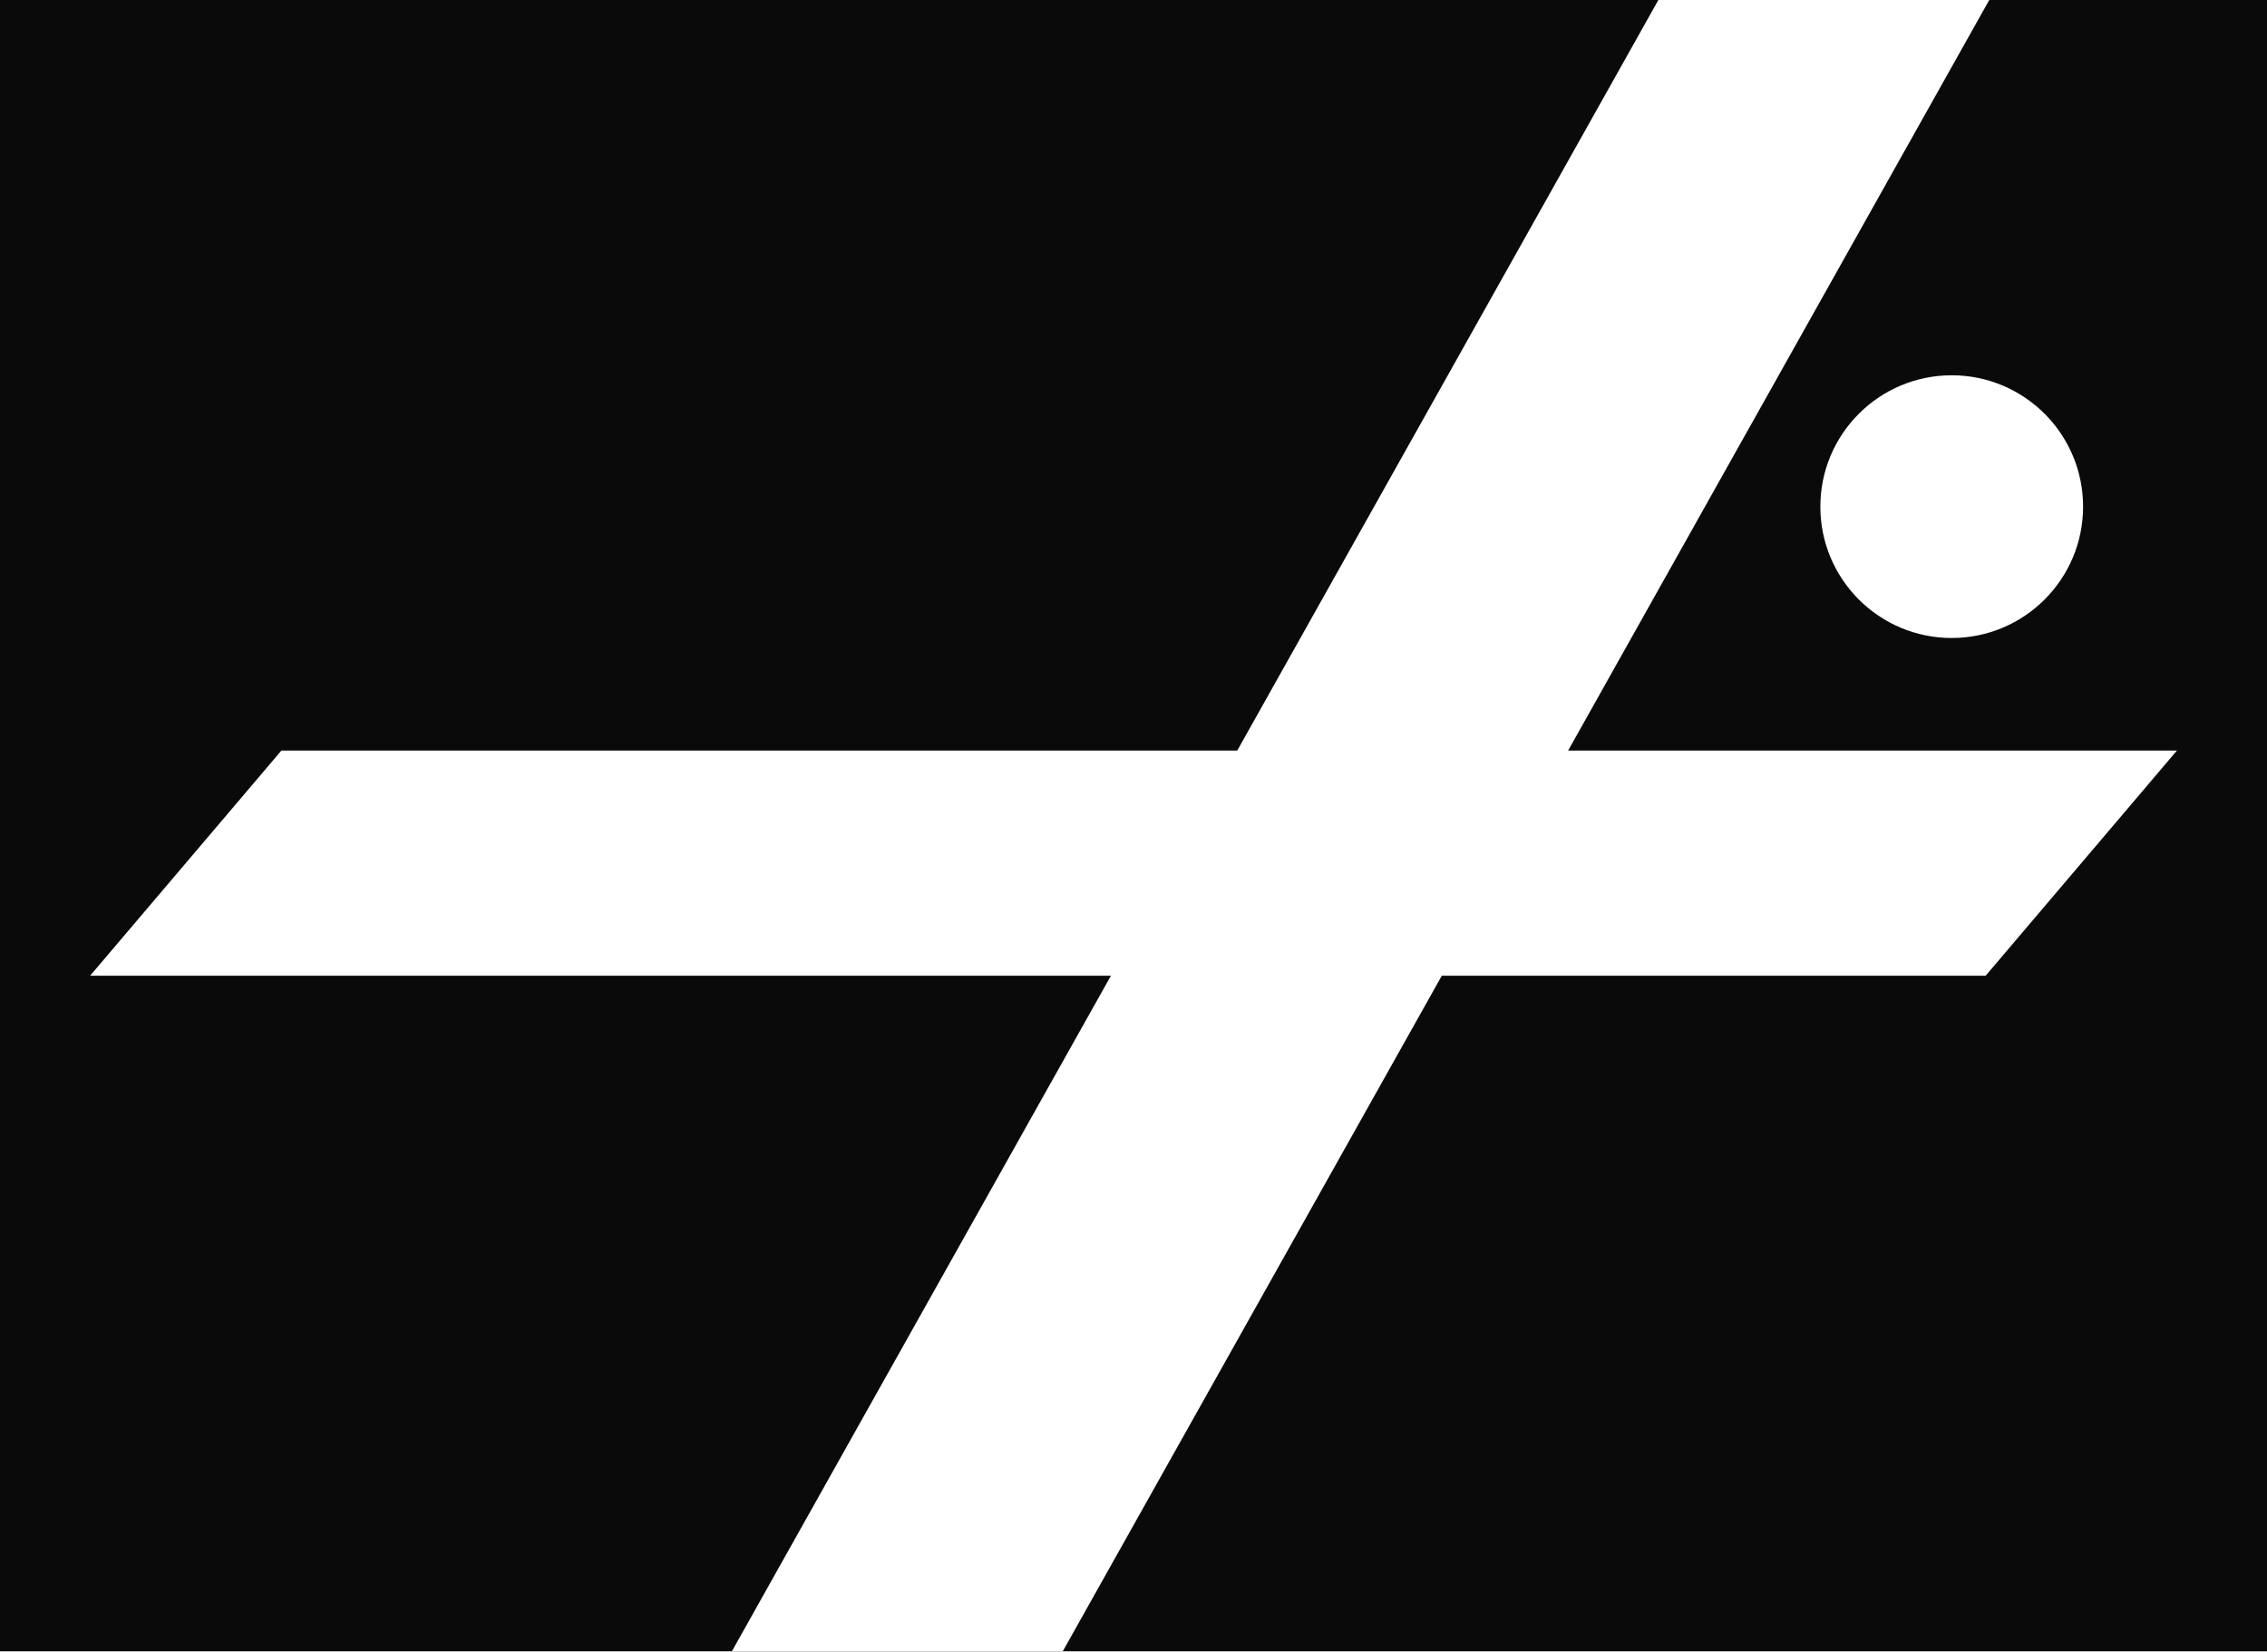
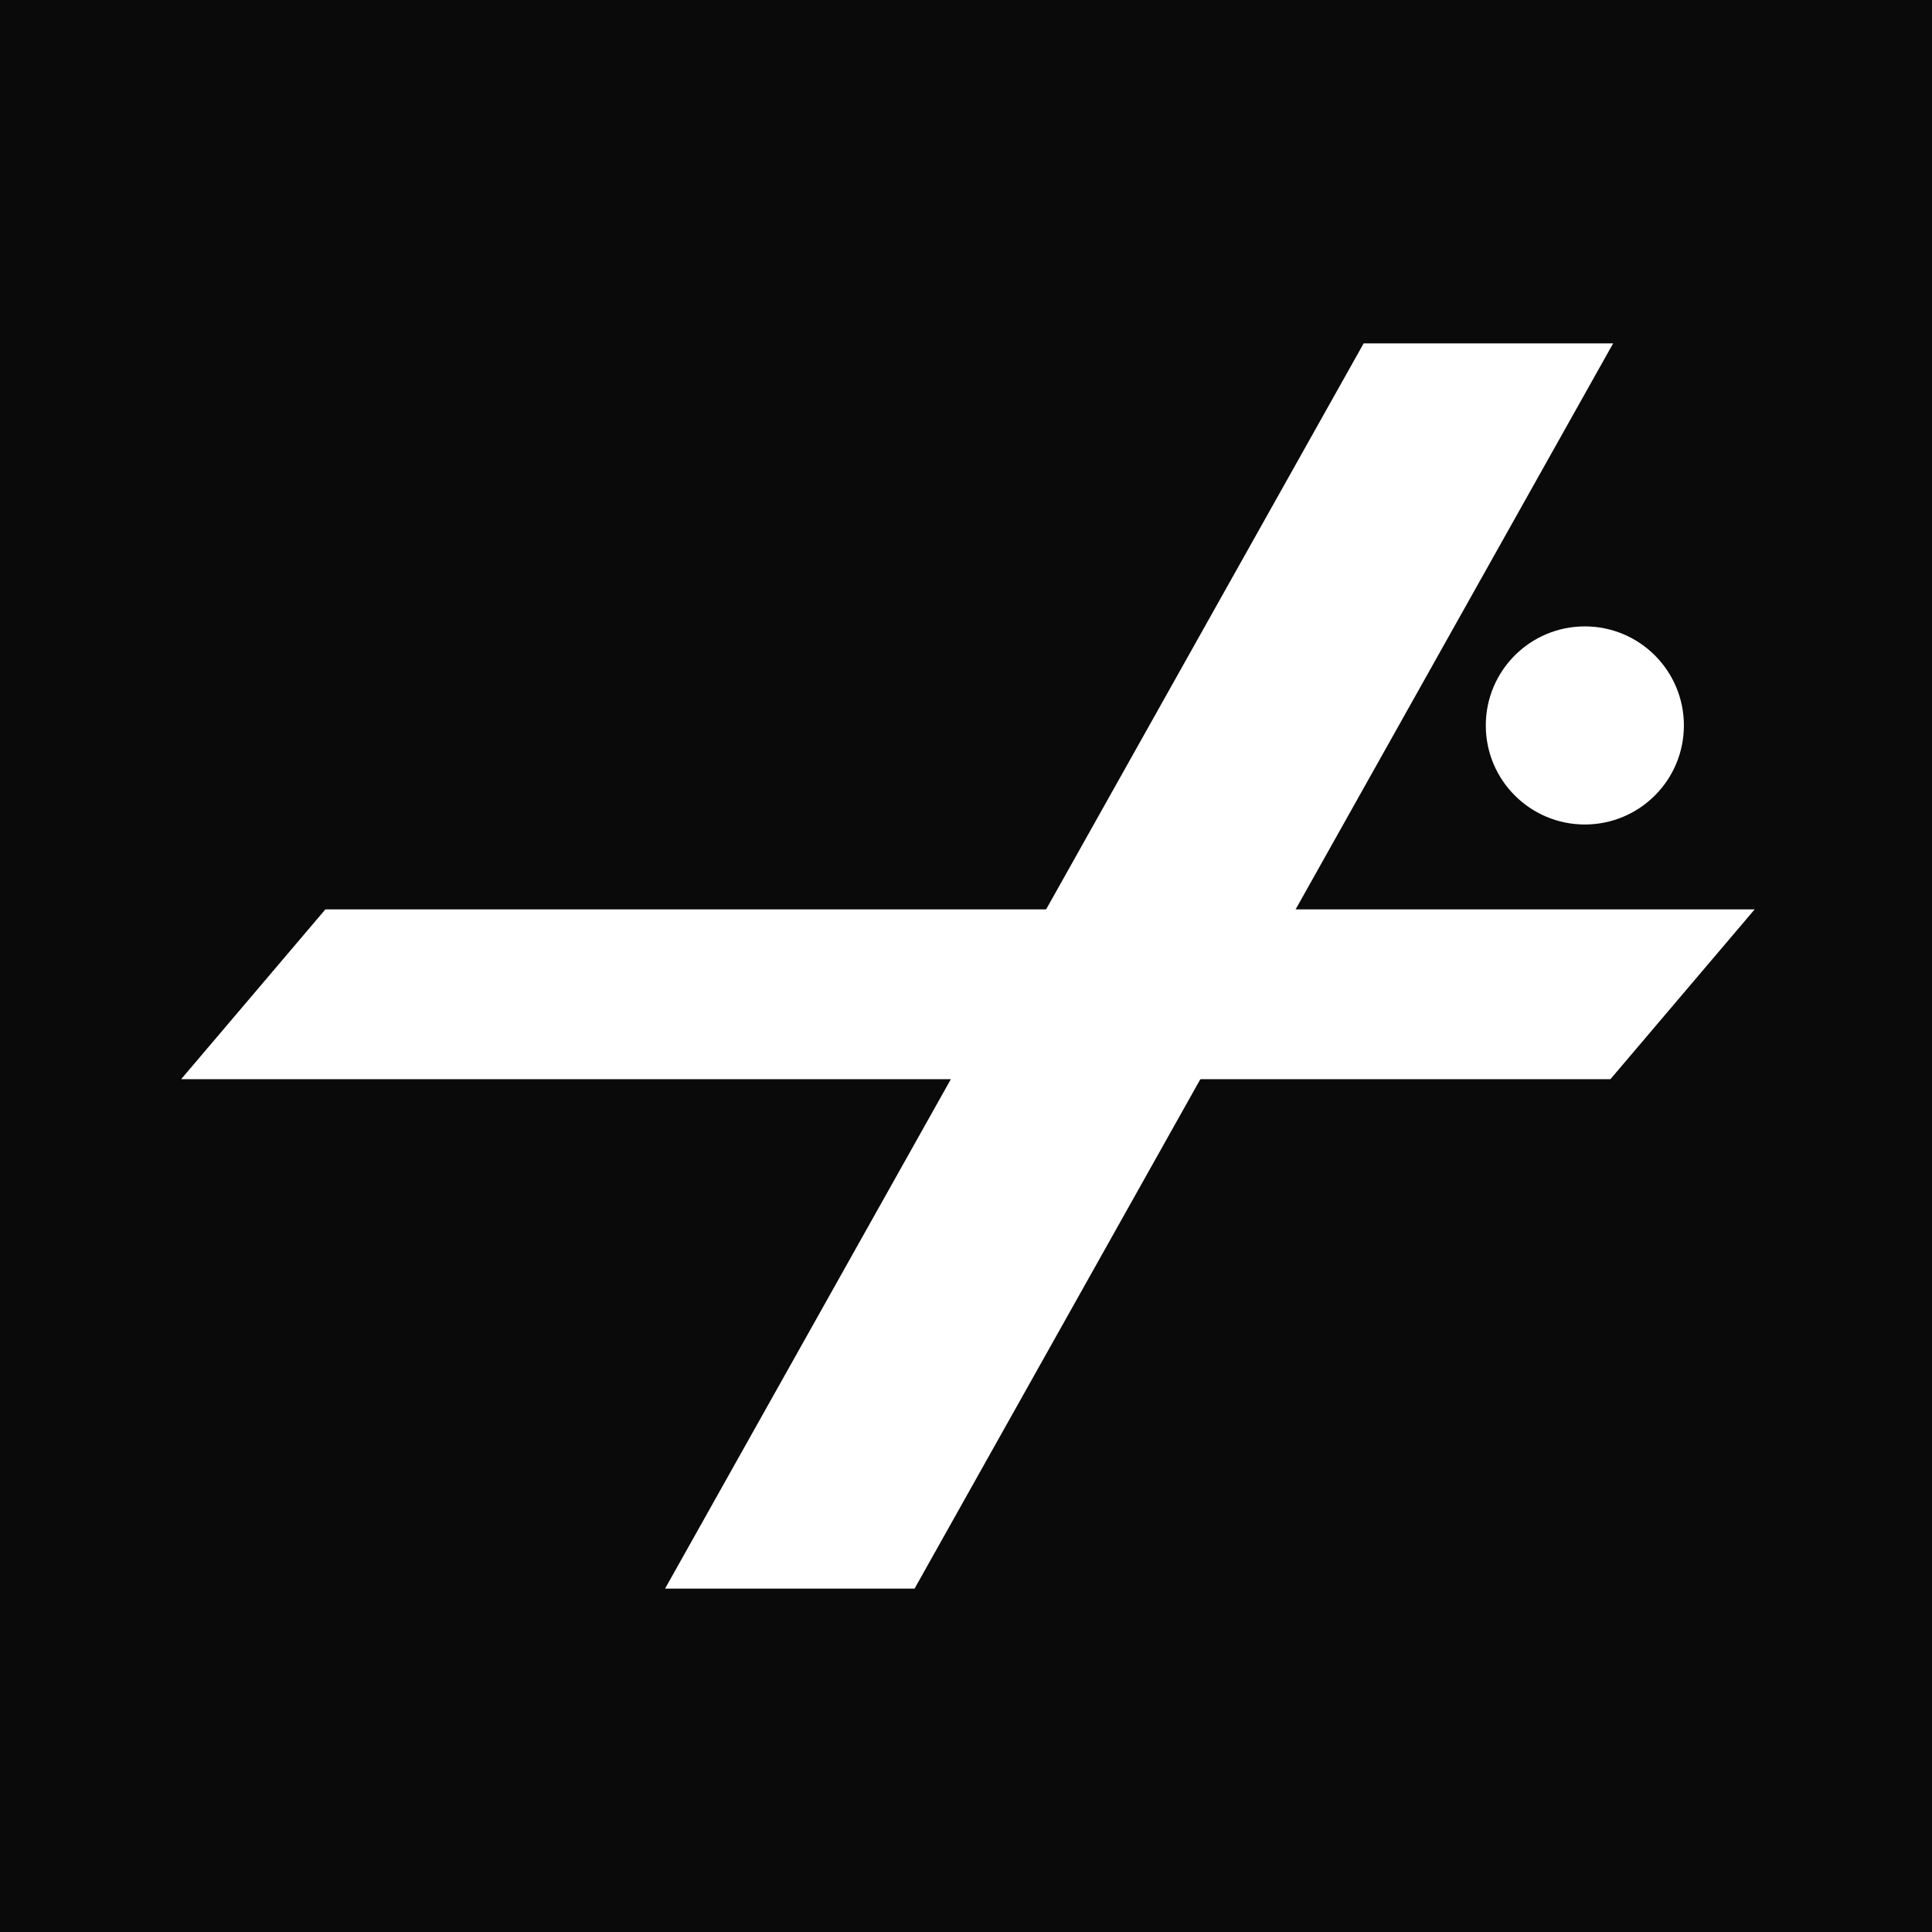
- <svg xmlns="http://www.w3.org/2000/svg" viewBox="-24 0 604 440" fill="none">
-   <rect x="-24" y="0" width="628" height="440" fill="#0a0a0a" />
-   <path d="M0,260 L50.967,200 L556,200 L505.033,260 Z" fill="#FFFFFF" />
-   <path d="M506,0 L417.842,0 L171,440 L259.158,440 Z" fill="#FFFFFF" />
-   <circle cx="496" cy="135" r="35" fill="#FFFFFF" />
+ <svg xmlns="http://www.w3.org/2000/svg" viewBox="0 0 512 512" fill="none">
+   <rect width="512" height="512" fill="#0a0a0a" />
+   <g transform="translate(48, 91) scale(0.75)">
+     <path d="M0,260 L50.967,200 L556,200 L505.033,260 Z" fill="#FFFFFF" />
+     <path d="M506,0 L417.842,0 L171,440 L259.158,440 Z" fill="#FFFFFF" />
+     <circle cx="496" cy="135" r="35" fill="#FFFFFF" />
+   </g>
</svg>
